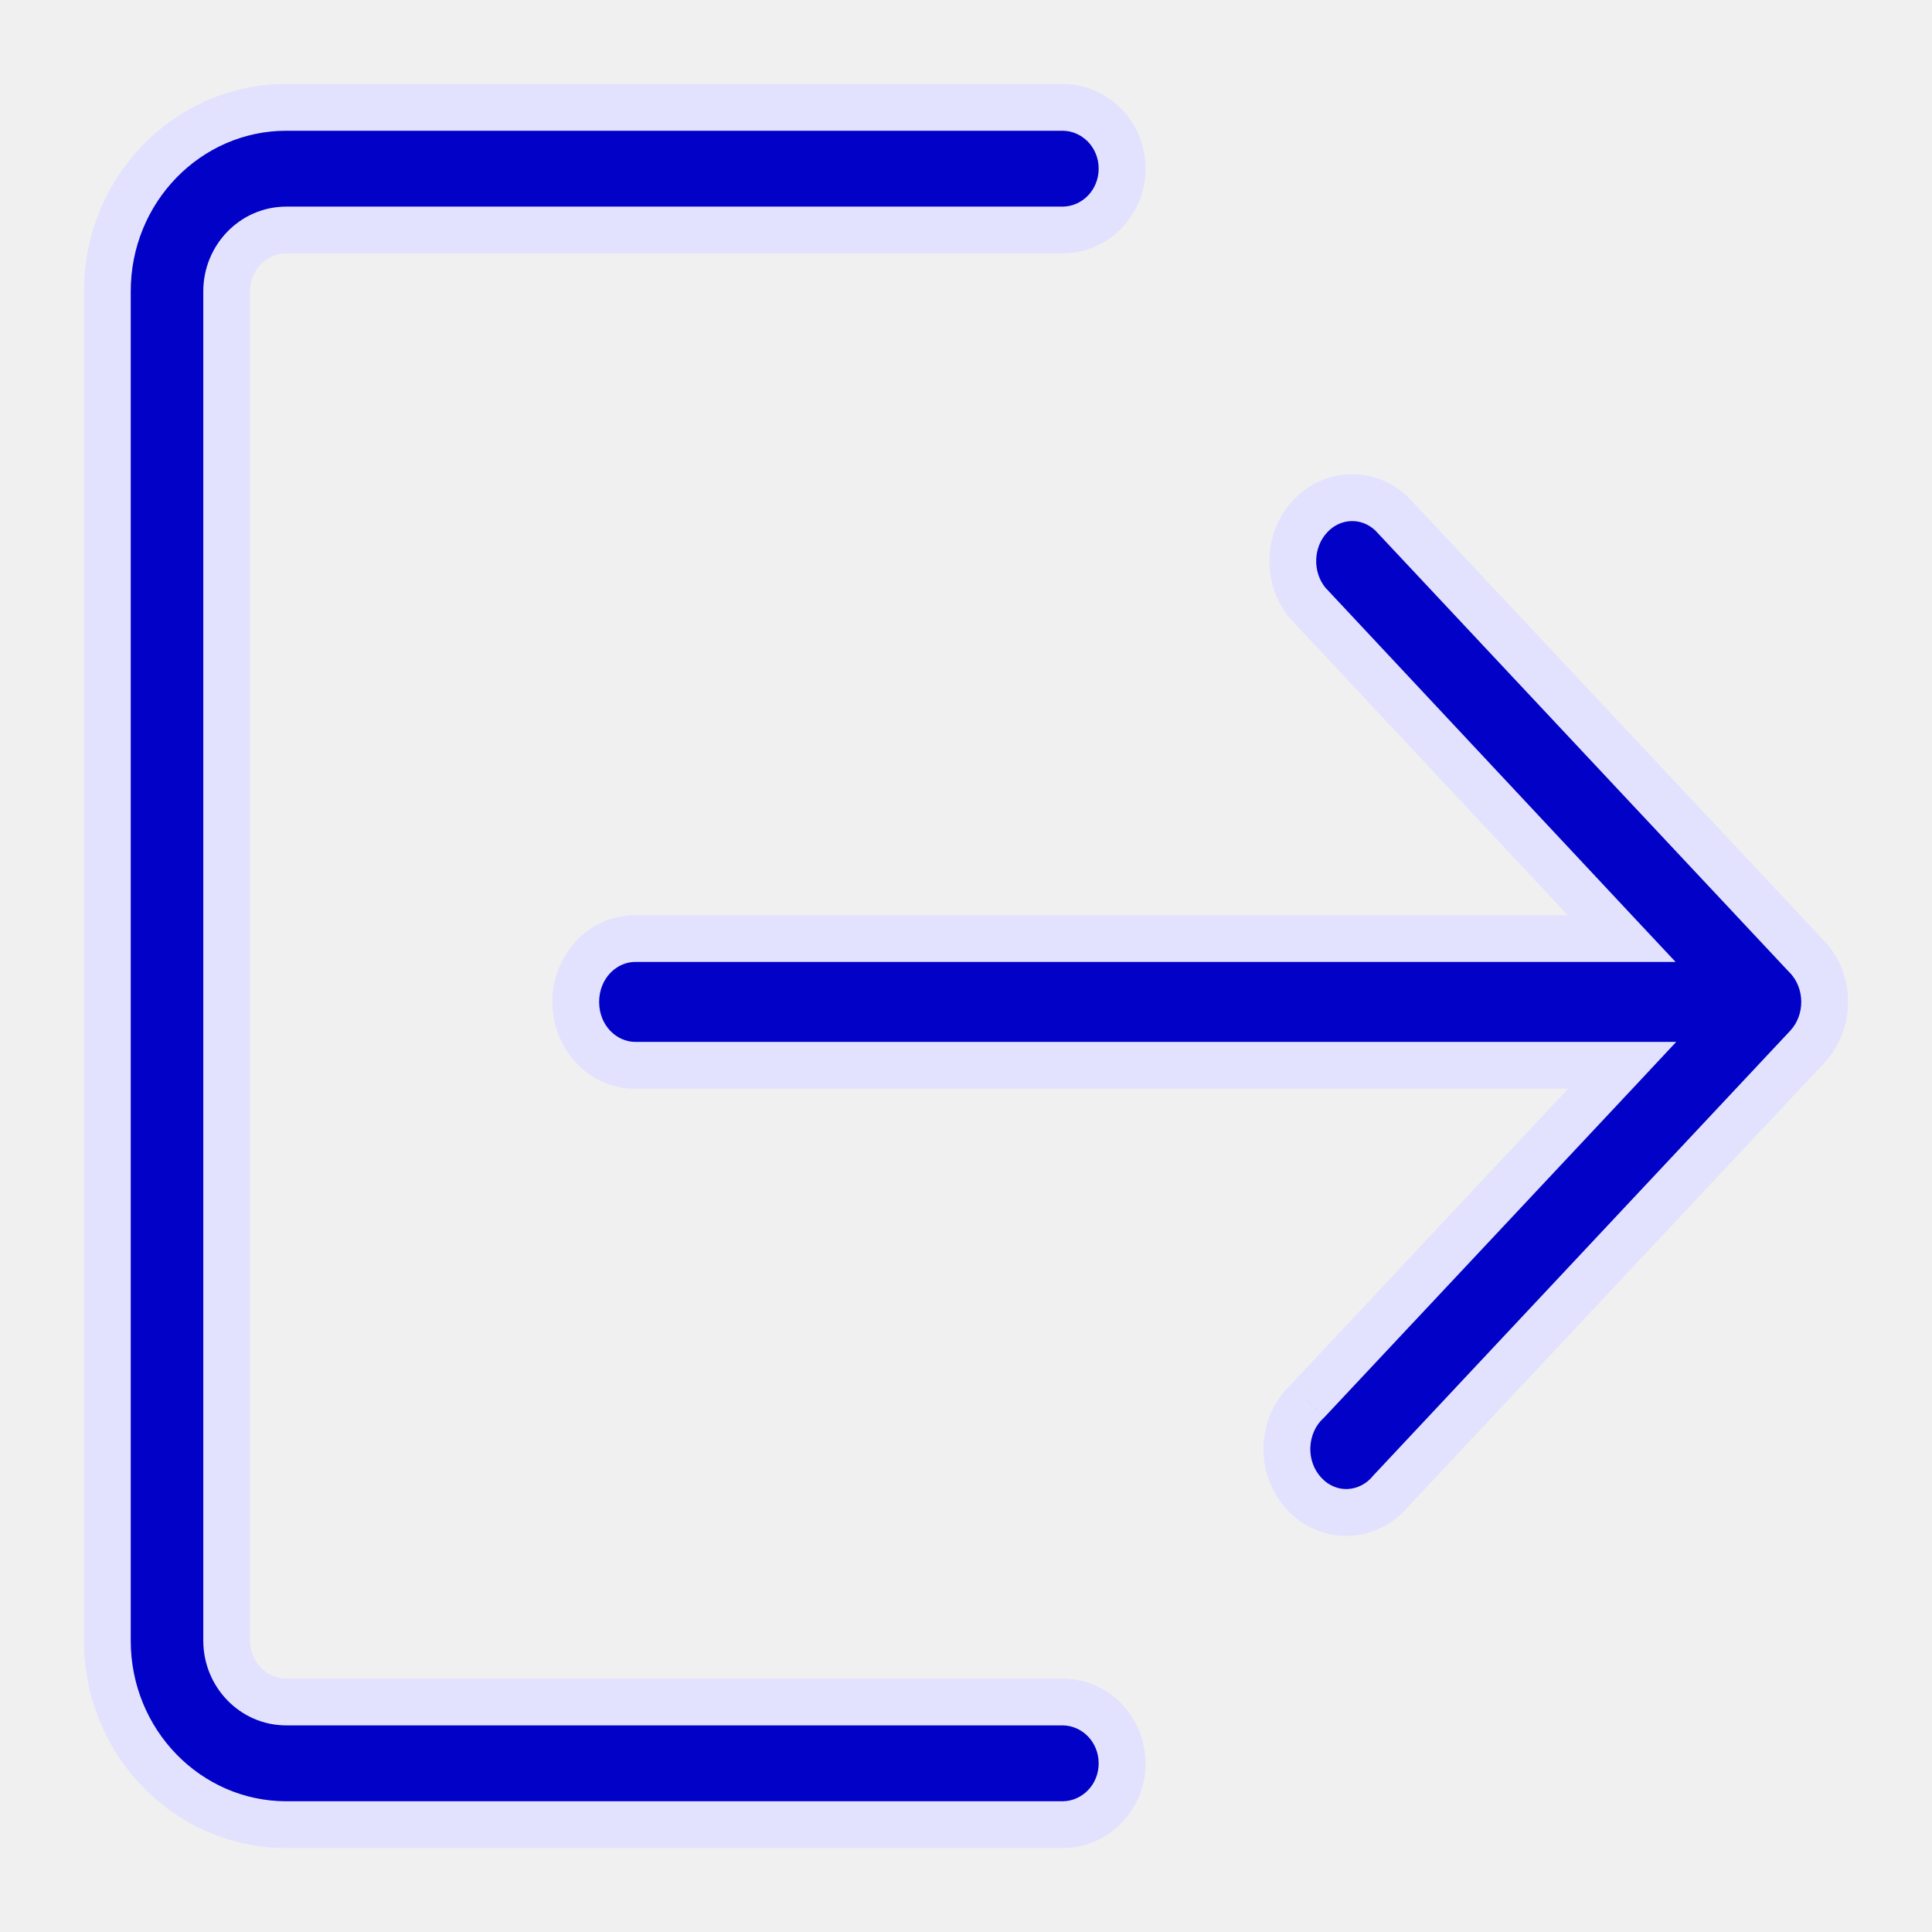
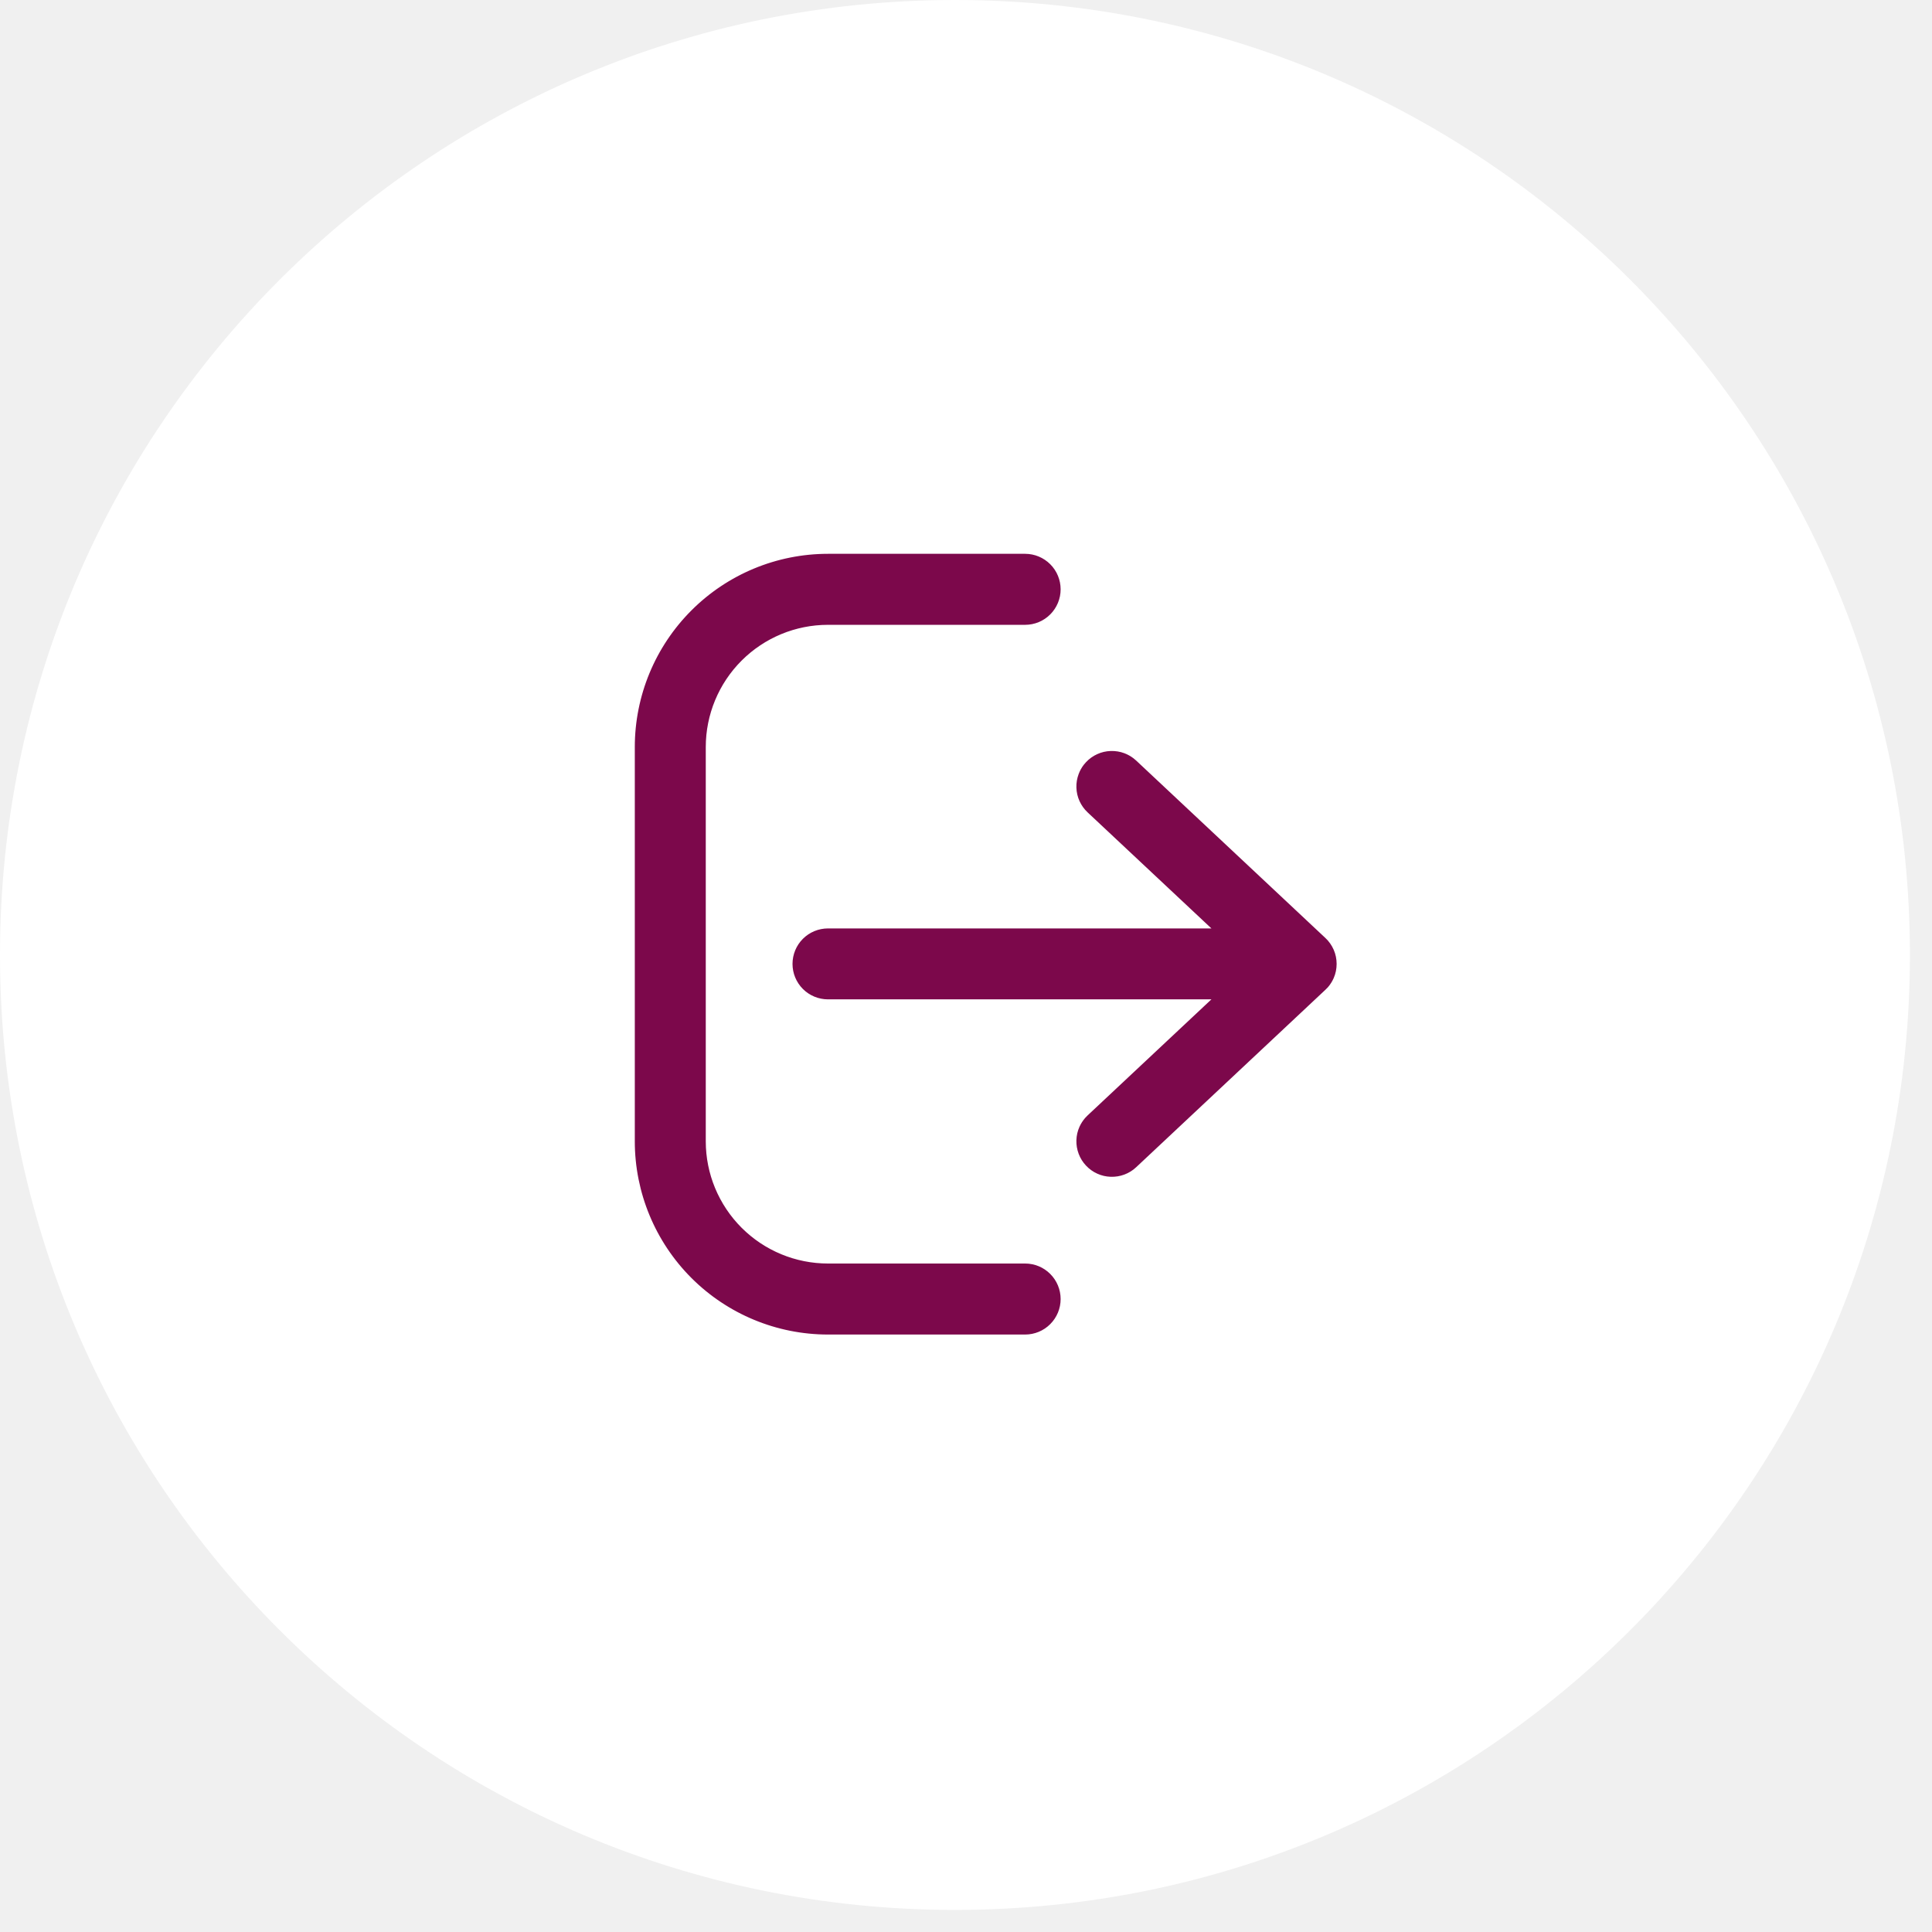
- <svg xmlns="http://www.w3.org/2000/svg" width="18" height="18" viewBox="0 0 18 18" fill="none">
-   <g id="Group 3 Copy">
-     <g id="Combined Shape">
-       <path fill-rule="evenodd" clip-rule="evenodd" d="M2.668 15.857H9.898C10.206 15.857 10.454 16.113 10.454 16.429C10.454 16.744 10.206 17 9.898 17H2.668C1.747 17 1 16.232 1 15.286V2.714C1 1.768 1.747 1 2.668 1H9.898C10.206 1 10.454 1.256 10.454 1.571C10.454 1.887 10.206 2.143 9.898 2.143H2.668C2.361 2.143 2.112 2.399 2.112 2.714V15.286C2.112 15.601 2.361 15.857 2.668 15.857ZM12.959 4.779L16.836 8.915L16.836 8.915C17.052 9.144 17.055 9.516 16.842 9.748L12.964 13.885C12.864 14.009 12.719 14.084 12.565 14.091C12.411 14.097 12.261 14.035 12.152 13.918C12.043 13.802 11.984 13.642 11.99 13.478C11.996 13.313 12.066 13.159 12.183 13.052L15.114 9.926H5.918C5.612 9.926 5.364 9.661 5.364 9.335C5.364 9.008 5.612 8.744 5.918 8.744H15.108L12.178 5.612C11.989 5.378 12.002 5.028 12.207 4.81C12.411 4.591 12.739 4.578 12.959 4.779Z" fill="#0101C8" />
-       <path d="M16.836 8.915L16.677 9.065L17.043 8.844L16.836 8.915ZM12.959 4.779L13.118 4.63L13.112 4.624L13.106 4.618L12.959 4.779ZM16.836 8.915L16.995 8.765L16.63 8.987L16.836 8.915ZM16.842 9.748L17.001 9.898L17.003 9.896L16.842 9.748ZM12.964 13.885L12.805 13.736L12.799 13.742L12.794 13.748L12.964 13.885ZM12.565 14.091L12.555 13.873L12.555 13.873L12.565 14.091ZM12.152 13.918L12.312 13.769L12.311 13.768L12.152 13.918ZM11.99 13.478L12.208 13.486L12.208 13.486L11.99 13.478ZM12.183 13.052L12.33 13.213L12.336 13.207L12.342 13.201L12.183 13.052ZM15.114 9.926L15.273 10.075L15.617 9.707H15.114V9.926ZM15.108 8.744V8.962H15.611L15.267 8.595L15.108 8.744ZM12.178 5.612L12.008 5.749L12.013 5.755L12.018 5.761L12.178 5.612ZM12.207 4.81L12.366 4.959L12.366 4.959L12.207 4.81ZM9.898 15.639H2.668V16.075H9.898V15.639ZM10.673 16.429C10.673 15.998 10.332 15.639 9.898 15.639V16.075C10.08 16.075 10.236 16.228 10.236 16.429H10.673ZM9.898 17.218C10.332 17.218 10.673 16.859 10.673 16.429H10.236C10.236 16.629 10.08 16.782 9.898 16.782V17.218ZM2.668 17.218H9.898V16.782H2.668V17.218ZM0.782 15.286C0.782 16.347 1.621 17.218 2.668 17.218V16.782C1.873 16.782 1.218 16.117 1.218 15.286H0.782ZM0.782 2.714V15.286H1.218V2.714H0.782ZM2.668 0.782C1.621 0.782 0.782 1.653 0.782 2.714H1.218C1.218 1.883 1.873 1.218 2.668 1.218V0.782ZM9.898 0.782H2.668V1.218H9.898V0.782ZM10.673 1.571C10.673 1.141 10.332 0.782 9.898 0.782V1.218C10.08 1.218 10.236 1.371 10.236 1.571H10.673ZM9.898 2.361C10.332 2.361 10.673 2.002 10.673 1.571H10.236C10.236 1.772 10.08 1.925 9.898 1.925V2.361ZM2.668 2.361H9.898V1.925H2.668V2.361ZM2.33 2.714C2.33 2.513 2.487 2.361 2.668 2.361V1.925C2.235 1.925 1.894 2.284 1.894 2.714H2.33ZM2.33 15.286V2.714H1.894V15.286H2.33ZM2.668 15.639C2.487 15.639 2.33 15.486 2.33 15.286H1.894C1.894 15.716 2.235 16.075 2.668 16.075V15.639ZM16.996 8.766L13.118 4.63L12.8 4.928L16.677 9.065L16.996 8.766ZM16.63 8.987L16.63 8.987L17.043 8.844L17.042 8.843L16.63 8.987ZM17.003 9.896C17.293 9.58 17.29 9.078 16.995 8.765L16.678 9.065C16.815 9.211 16.817 9.453 16.681 9.601L17.003 9.896ZM13.123 14.034L17.001 9.898L16.683 9.599L12.805 13.736L13.123 14.034ZM12.574 14.309C12.794 14.299 12.996 14.193 13.134 14.021L12.794 13.748C12.732 13.826 12.644 13.869 12.555 13.873L12.574 14.309ZM11.992 14.067C12.143 14.228 12.354 14.318 12.574 14.309L12.555 13.873C12.468 13.877 12.378 13.841 12.312 13.769L11.992 14.067ZM11.772 13.469C11.764 13.69 11.842 13.908 11.993 14.068L12.311 13.768C12.243 13.696 12.204 13.594 12.208 13.486L11.772 13.469ZM12.036 12.891C11.874 13.039 11.78 13.249 11.772 13.47L12.208 13.486C12.212 13.377 12.258 13.278 12.33 13.213L12.036 12.891ZM14.954 9.776L12.024 12.902L12.342 13.201L15.273 10.075L14.954 9.776ZM5.918 10.144H15.114V9.707H5.918V10.144ZM5.146 9.335C5.146 9.768 5.478 10.144 5.918 10.144V9.707C5.745 9.707 5.582 9.554 5.582 9.335H5.146ZM5.918 8.526C5.478 8.526 5.146 8.901 5.146 9.335H5.582C5.582 9.115 5.745 8.962 5.918 8.962V8.526ZM15.108 8.526H5.918V8.962H15.108V8.526ZM12.018 5.761L14.949 8.893L15.267 8.595L12.337 5.463L12.018 5.761ZM12.048 4.661C11.768 4.958 11.752 5.431 12.008 5.749L12.348 5.475C12.227 5.325 12.236 5.097 12.366 4.959L12.048 4.661ZM13.106 4.618C12.798 4.336 12.333 4.356 12.047 4.661L12.366 4.959C12.489 4.827 12.681 4.82 12.811 4.94L13.106 4.618Z" fill="#E2E2FF" />
-     </g>
-   </g>
+ <svg xmlns="http://www.w3.org/2000/svg" width="49" height="49" viewBox="0 0 49 49" fill="none">
+   <rect width="48.44" height="48.44" rx="24.22" fill="white" />
+   <path d="M21 13.996H26C26.252 13.996 26.494 14.097 26.672 14.275C26.85 14.453 26.95 14.695 26.95 14.947C26.95 15.198 26.85 15.44 26.672 15.618C26.494 15.797 26.252 15.897 26 15.897H21C20.191 15.897 19.416 16.218 18.844 16.79C18.272 17.362 17.95 18.138 17.95 18.947V28.947C17.95 29.755 18.272 30.531 18.844 31.103C19.416 31.675 20.191 31.996 21 31.996H26C26.252 31.996 26.494 32.096 26.672 32.275C26.85 32.453 26.95 32.695 26.95 32.947C26.95 33.199 26.85 33.44 26.672 33.618C26.494 33.797 26.252 33.897 26 33.897H21C19.687 33.897 18.428 33.375 17.5 32.447C16.572 31.518 16.05 30.259 16.05 28.947V18.947C16.05 17.634 16.572 16.375 17.5 15.447C18.428 14.518 19.687 13.996 21 13.996Z" fill="#7C084B" stroke="white" stroke-width="0.1" />
+   <path d="M28.169 18.997C28.294 18.993 28.418 19.013 28.535 19.057C28.622 19.09 28.704 19.136 28.778 19.192L28.85 19.253L33.649 23.753C33.744 23.841 33.82 23.95 33.872 24.069C33.924 24.188 33.95 24.317 33.95 24.447C33.95 24.577 33.924 24.706 33.872 24.825C33.833 24.914 33.781 24.997 33.718 25.07L33.649 25.14L28.85 29.64C28.759 29.726 28.652 29.792 28.535 29.836C28.418 29.88 28.294 29.9 28.169 29.896C28.044 29.892 27.921 29.864 27.808 29.812C27.694 29.761 27.592 29.687 27.507 29.596C27.422 29.506 27.355 29.399 27.311 29.282C27.267 29.165 27.246 29.041 27.25 28.916C27.254 28.791 27.282 28.668 27.334 28.554C27.373 28.469 27.424 28.39 27.485 28.32L27.55 28.253L30.505 25.483L30.598 25.396H21C20.748 25.396 20.506 25.296 20.328 25.118C20.15 24.94 20.05 24.699 20.05 24.447C20.05 24.195 20.15 23.953 20.328 23.775C20.506 23.597 20.748 23.497 21 23.497H30.598L30.505 23.41L27.55 20.64C27.459 20.555 27.386 20.452 27.334 20.339C27.282 20.225 27.254 20.102 27.25 19.977C27.246 19.853 27.267 19.729 27.311 19.612C27.344 19.524 27.389 19.442 27.446 19.368L27.507 19.297C27.592 19.206 27.694 19.132 27.808 19.081C27.921 19.029 28.044 19.001 28.169 18.997Z" fill="#7C084B" stroke="white" stroke-width="0.1" />
</svg>
